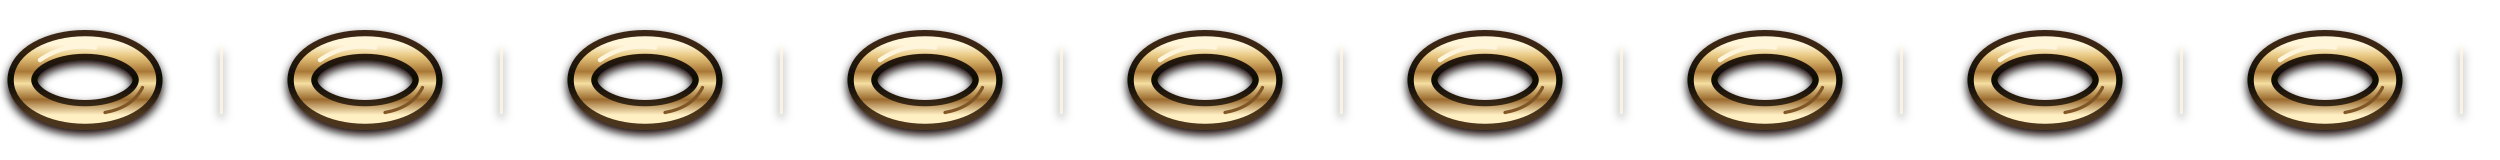
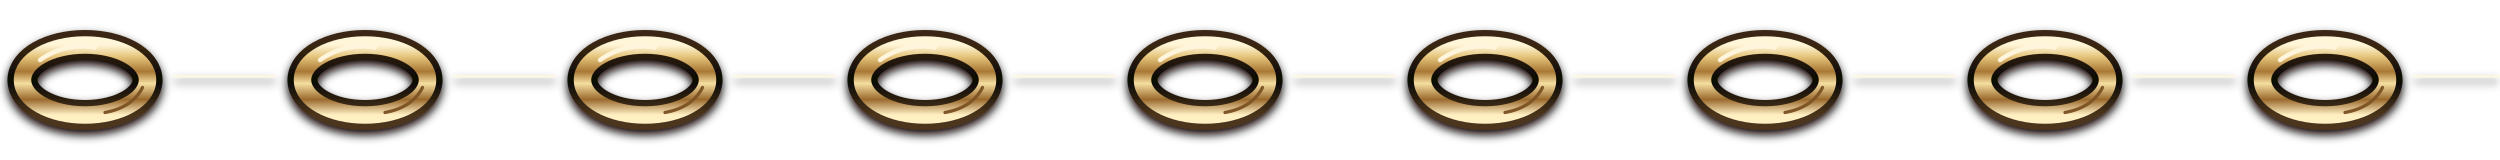
<svg xmlns="http://www.w3.org/2000/svg" width="1000" height="64" viewBox="0 0 1000 64">
  <defs>
    <linearGradient id="metal" x1="0" y1="0" x2="0" y2="1">
      <stop stop-color="#fff5d9" />
      <stop offset=".16" stop-color="#e7c77f" />
      <stop offset=".38" stop-color="#a97835" />
      <stop offset=".55" stop-color="#f5dda0" />
      <stop offset=".78" stop-color="#9a6a2d" />
      <stop offset="1" stop-color="#fff0c4" />
    </linearGradient>
    <linearGradient id="dark" x1="0" y1="0" x2="0" y2="1">
      <stop stop-color="#3b2812" />
      <stop offset=".5" stop-color="#090704" />
      <stop offset="1" stop-color="#4b351b" />
    </linearGradient>
  </defs>
  <g filter="drop-shadow(0 2px 2px #080604)">
    <g transform="translate(34 32)">
      <ellipse rx="25" ry="14" fill="none" stroke="url(#dark)" stroke-width="12" />
      <ellipse rx="25" ry="14" fill="none" stroke="url(#metal)" stroke-width="7" />
      <path d="M-18 -8 Q-8 -15 4 -13" fill="none" stroke="#fff5dc" stroke-width="1.8" stroke-linecap="round" />
      <path d="M8 13 Q19 11 23 3" fill="none" stroke="#805726" stroke-width="1.3" stroke-linecap="round" />
    </g>
    <g transform="translate(90 32)">
-       <path d="M0 -19 V19" stroke="url(#dark)" stroke-width="13" stroke-linecap="round" />
-       <path d="M0 -19 V19" stroke="url(#metal)" stroke-width="9" stroke-linecap="round" />
-       <path d="M-1.5 -13 V13" stroke="#fff5d7" stroke-width="1" stroke-linecap="round" opacity=".62" />
+       <path d="M-25 0 H25" stroke="url(#dark)" stroke-width="13" stroke-linecap="round" />
+       <path d="M-25 0 H25" stroke="url(#metal)" stroke-width="9" stroke-linecap="round" />
+       <path d="M-20 -1.5 H20" stroke="#fff5d7" stroke-width="1" stroke-linecap="round" opacity=".62" />
    </g>
    <g transform="translate(146 32)">
      <ellipse rx="25" ry="14" fill="none" stroke="url(#dark)" stroke-width="12" />
      <ellipse rx="25" ry="14" fill="none" stroke="url(#metal)" stroke-width="7" />
      <path d="M-18 -8 Q-8 -15 4 -13" fill="none" stroke="#fff5dc" stroke-width="1.8" stroke-linecap="round" />
      <path d="M8 13 Q19 11 23 3" fill="none" stroke="#805726" stroke-width="1.3" stroke-linecap="round" />
    </g>
    <g transform="translate(202 32)">
-       <path d="M0 -19 V19" stroke="url(#dark)" stroke-width="13" stroke-linecap="round" />
-       <path d="M0 -19 V19" stroke="url(#metal)" stroke-width="9" stroke-linecap="round" />
-       <path d="M-1.5 -13 V13" stroke="#fff5d7" stroke-width="1" stroke-linecap="round" opacity=".62" />
+       <path d="M-25 0 H25" stroke="url(#dark)" stroke-width="13" stroke-linecap="round" />
+       <path d="M-25 0 H25" stroke="url(#metal)" stroke-width="9" stroke-linecap="round" />
+       <path d="M-20 -1.5 H20" stroke="#fff5d7" stroke-width="1" stroke-linecap="round" opacity=".62" />
    </g>
    <g transform="translate(258 32)">
      <ellipse rx="25" ry="14" fill="none" stroke="url(#dark)" stroke-width="12" />
      <ellipse rx="25" ry="14" fill="none" stroke="url(#metal)" stroke-width="7" />
      <path d="M-18 -8 Q-8 -15 4 -13" fill="none" stroke="#fff5dc" stroke-width="1.8" stroke-linecap="round" />
      <path d="M8 13 Q19 11 23 3" fill="none" stroke="#805726" stroke-width="1.3" stroke-linecap="round" />
    </g>
    <g transform="translate(314 32)">
-       <path d="M0 -19 V19" stroke="url(#dark)" stroke-width="13" stroke-linecap="round" />
-       <path d="M0 -19 V19" stroke="url(#metal)" stroke-width="9" stroke-linecap="round" />
-       <path d="M-1.5 -13 V13" stroke="#fff5d7" stroke-width="1" stroke-linecap="round" opacity=".62" />
+       <path d="M-25 0 H25" stroke="url(#dark)" stroke-width="13" stroke-linecap="round" />
+       <path d="M-25 0 H25" stroke="url(#metal)" stroke-width="9" stroke-linecap="round" />
+       <path d="M-20 -1.5 H20" stroke="#fff5d7" stroke-width="1" stroke-linecap="round" opacity=".62" />
    </g>
    <g transform="translate(370 32)">
      <ellipse rx="25" ry="14" fill="none" stroke="url(#dark)" stroke-width="12" />
      <ellipse rx="25" ry="14" fill="none" stroke="url(#metal)" stroke-width="7" />
      <path d="M-18 -8 Q-8 -15 4 -13" fill="none" stroke="#fff5dc" stroke-width="1.8" stroke-linecap="round" />
      <path d="M8 13 Q19 11 23 3" fill="none" stroke="#805726" stroke-width="1.3" stroke-linecap="round" />
    </g>
    <g transform="translate(426 32)">
-       <path d="M0 -19 V19" stroke="url(#dark)" stroke-width="13" stroke-linecap="round" />
-       <path d="M0 -19 V19" stroke="url(#metal)" stroke-width="9" stroke-linecap="round" />
-       <path d="M-1.5 -13 V13" stroke="#fff5d7" stroke-width="1" stroke-linecap="round" opacity=".62" />
+       <path d="M-25 0 H25" stroke="url(#dark)" stroke-width="13" stroke-linecap="round" />
+       <path d="M-25 0 H25" stroke="url(#metal)" stroke-width="9" stroke-linecap="round" />
+       <path d="M-20 -1.5 H20" stroke="#fff5d7" stroke-width="1" stroke-linecap="round" opacity=".62" />
    </g>
    <g transform="translate(482 32)">
      <ellipse rx="25" ry="14" fill="none" stroke="url(#dark)" stroke-width="12" />
      <ellipse rx="25" ry="14" fill="none" stroke="url(#metal)" stroke-width="7" />
      <path d="M-18 -8 Q-8 -15 4 -13" fill="none" stroke="#fff5dc" stroke-width="1.8" stroke-linecap="round" />
      <path d="M8 13 Q19 11 23 3" fill="none" stroke="#805726" stroke-width="1.3" stroke-linecap="round" />
    </g>
    <g transform="translate(538 32)">
-       <path d="M0 -19 V19" stroke="url(#dark)" stroke-width="13" stroke-linecap="round" />
-       <path d="M0 -19 V19" stroke="url(#metal)" stroke-width="9" stroke-linecap="round" />
-       <path d="M-1.5 -13 V13" stroke="#fff5d7" stroke-width="1" stroke-linecap="round" opacity=".62" />
+       <path d="M-25 0 H25" stroke="url(#dark)" stroke-width="13" stroke-linecap="round" />
+       <path d="M-25 0 H25" stroke="url(#metal)" stroke-width="9" stroke-linecap="round" />
+       <path d="M-20 -1.5 H20" stroke="#fff5d7" stroke-width="1" stroke-linecap="round" opacity=".62" />
    </g>
    <g transform="translate(594 32)">
      <ellipse rx="25" ry="14" fill="none" stroke="url(#dark)" stroke-width="12" />
      <ellipse rx="25" ry="14" fill="none" stroke="url(#metal)" stroke-width="7" />
      <path d="M-18 -8 Q-8 -15 4 -13" fill="none" stroke="#fff5dc" stroke-width="1.8" stroke-linecap="round" />
      <path d="M8 13 Q19 11 23 3" fill="none" stroke="#805726" stroke-width="1.3" stroke-linecap="round" />
    </g>
    <g transform="translate(650 32)">
-       <path d="M0 -19 V19" stroke="url(#dark)" stroke-width="13" stroke-linecap="round" />
-       <path d="M0 -19 V19" stroke="url(#metal)" stroke-width="9" stroke-linecap="round" />
-       <path d="M-1.5 -13 V13" stroke="#fff5d7" stroke-width="1" stroke-linecap="round" opacity=".62" />
+       <path d="M-25 0 H25" stroke="url(#dark)" stroke-width="13" stroke-linecap="round" />
+       <path d="M-25 0 H25" stroke="url(#metal)" stroke-width="9" stroke-linecap="round" />
+       <path d="M-20 -1.5 H20" stroke="#fff5d7" stroke-width="1" stroke-linecap="round" opacity=".62" />
    </g>
    <g transform="translate(706 32)">
      <ellipse rx="25" ry="14" fill="none" stroke="url(#dark)" stroke-width="12" />
      <ellipse rx="25" ry="14" fill="none" stroke="url(#metal)" stroke-width="7" />
      <path d="M-18 -8 Q-8 -15 4 -13" fill="none" stroke="#fff5dc" stroke-width="1.8" stroke-linecap="round" />
      <path d="M8 13 Q19 11 23 3" fill="none" stroke="#805726" stroke-width="1.3" stroke-linecap="round" />
    </g>
    <g transform="translate(762 32)">
-       <path d="M0 -19 V19" stroke="url(#dark)" stroke-width="13" stroke-linecap="round" />
-       <path d="M0 -19 V19" stroke="url(#metal)" stroke-width="9" stroke-linecap="round" />
-       <path d="M-1.5 -13 V13" stroke="#fff5d7" stroke-width="1" stroke-linecap="round" opacity=".62" />
+       <path d="M-25 0 H25" stroke="url(#dark)" stroke-width="13" stroke-linecap="round" />
+       <path d="M-25 0 H25" stroke="url(#metal)" stroke-width="9" stroke-linecap="round" />
+       <path d="M-20 -1.5 H20" stroke="#fff5d7" stroke-width="1" stroke-linecap="round" opacity=".62" />
    </g>
    <g transform="translate(818 32)">
      <ellipse rx="25" ry="14" fill="none" stroke="url(#dark)" stroke-width="12" />
      <ellipse rx="25" ry="14" fill="none" stroke="url(#metal)" stroke-width="7" />
      <path d="M-18 -8 Q-8 -15 4 -13" fill="none" stroke="#fff5dc" stroke-width="1.8" stroke-linecap="round" />
      <path d="M8 13 Q19 11 23 3" fill="none" stroke="#805726" stroke-width="1.3" stroke-linecap="round" />
    </g>
    <g transform="translate(874 32)">
-       <path d="M0 -19 V19" stroke="url(#dark)" stroke-width="13" stroke-linecap="round" />
-       <path d="M0 -19 V19" stroke="url(#metal)" stroke-width="9" stroke-linecap="round" />
-       <path d="M-1.5 -13 V13" stroke="#fff5d7" stroke-width="1" stroke-linecap="round" opacity=".62" />
+       <path d="M-25 0 H25" stroke="url(#dark)" stroke-width="13" stroke-linecap="round" />
+       <path d="M-25 0 H25" stroke="url(#metal)" stroke-width="9" stroke-linecap="round" />
+       <path d="M-20 -1.5 H20" stroke="#fff5d7" stroke-width="1" stroke-linecap="round" opacity=".62" />
    </g>
    <g transform="translate(930 32)">
      <ellipse rx="25" ry="14" fill="none" stroke="url(#dark)" stroke-width="12" />
      <ellipse rx="25" ry="14" fill="none" stroke="url(#metal)" stroke-width="7" />
      <path d="M-18 -8 Q-8 -15 4 -13" fill="none" stroke="#fff5dc" stroke-width="1.8" stroke-linecap="round" />
      <path d="M8 13 Q19 11 23 3" fill="none" stroke="#805726" stroke-width="1.3" stroke-linecap="round" />
    </g>
    <g transform="translate(986 32)">
-       <path d="M0 -19 V19" stroke="url(#dark)" stroke-width="13" stroke-linecap="round" />
-       <path d="M0 -19 V19" stroke="url(#metal)" stroke-width="9" stroke-linecap="round" />
-       <path d="M-1.5 -13 V13" stroke="#fff5d7" stroke-width="1" stroke-linecap="round" opacity=".62" />
+       <path d="M-25 0 H25" stroke="url(#dark)" stroke-width="13" stroke-linecap="round" />
+       <path d="M-25 0 H25" stroke="url(#metal)" stroke-width="9" stroke-linecap="round" />
+       <path d="M-20 -1.5 H20" stroke="#fff5d7" stroke-width="1" stroke-linecap="round" opacity=".62" />
    </g>
  </g>
</svg>
